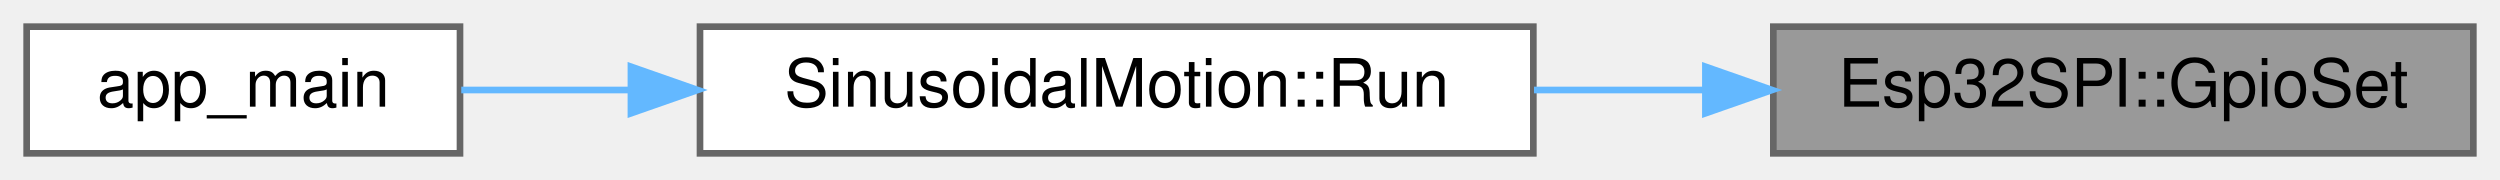
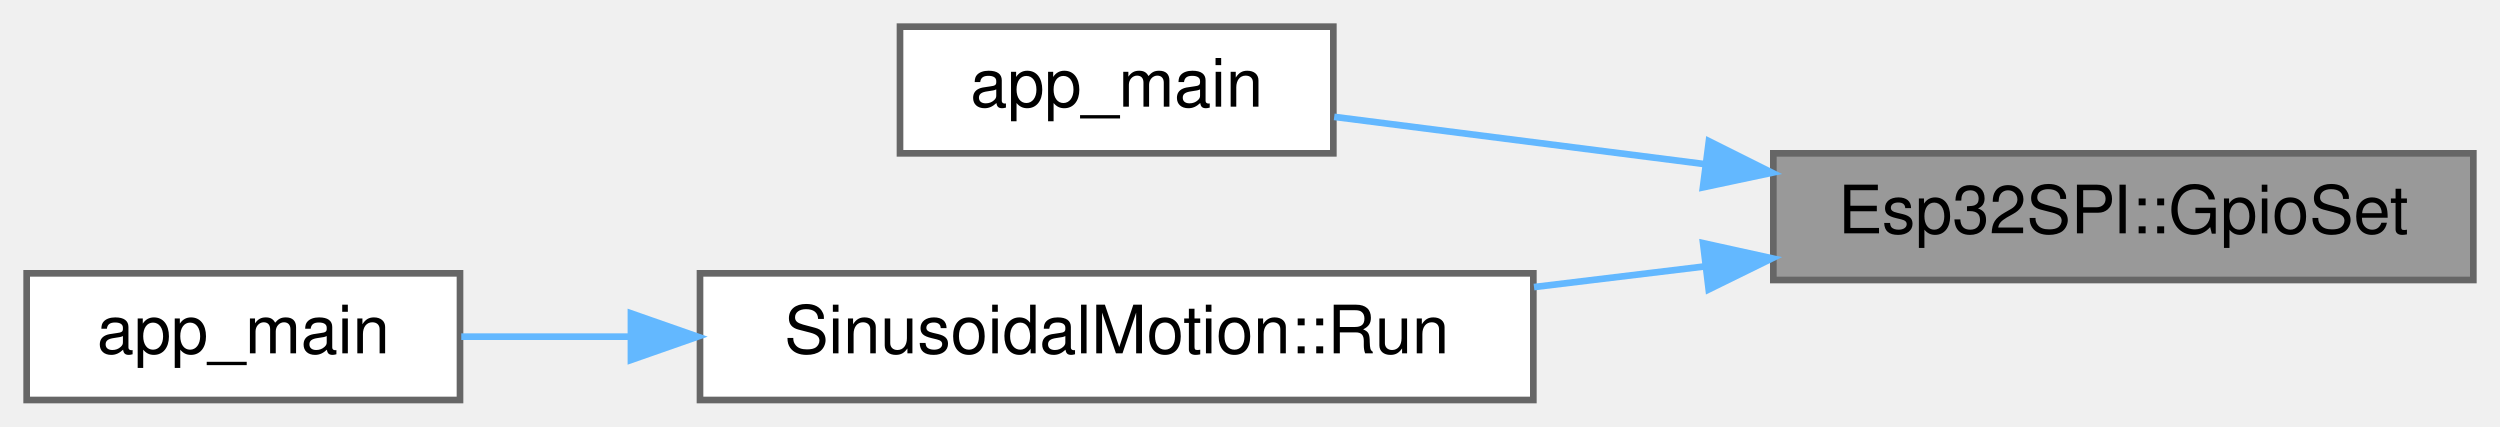
- <svg xmlns="http://www.w3.org/2000/svg" xmlns:xlink="http://www.w3.org/1999/xlink" width="375pt" height="27pt" viewBox="0.00 0.00 375.00 27.00">
-   <g id="graph0" class="graph" transform="scale(1 1) rotate(0) translate(4 23)">
+ <svg xmlns="http://www.w3.org/2000/svg" xmlns:xlink="http://www.w3.org/1999/xlink" width="375pt" height="64pt" viewBox="0.00 0.00 375.00 64.00">
+   <g id="graph0" class="graph" transform="scale(1 1) rotate(0) translate(4 60)">
    <g id="Node000001" class="node">
      <g id="a_Node000001">
        <a xlink:title="Set GPIO pin state.">
-           <polygon fill="#999999" stroke="#666666" points="367,-19 262,-19 262,0 367,0 367,-19" />
-           <text text-anchor="middle" x="314.5" y="-7" font-family="Helvetica,sans-Serif" font-size="10.00">Esp32SPI::GpioSet</text>
+           <polygon fill="#999999" stroke="#666666" points="367,-37 262,-37 262,-18 367,-18 367,-37" />
+           <text text-anchor="middle" x="314.5" y="-25" font-family="Helvetica,sans-Serif" font-size="10.00">Esp32SPI::GpioSet</text>
        </a>
      </g>
    </g>
    <g id="Node000002" class="node">
      <g id="a_Node000002">
+         <a xlink:href="gpio__pin__config__example_8cpp.html#abce06be17fc37d675118a678a8100a36" target="_top" xlink:title=" ">
+           <polygon fill="white" stroke="#666666" points="196,-56 131,-56 131,-37 196,-37 196,-56" />
+           <text text-anchor="middle" x="163.5" y="-44" font-family="Helvetica,sans-Serif" font-size="10.00">app_main</text>
+         </a>
+       </g>
+     </g>
+     <g id="edge1_Node000001_Node000002" class="edge">
+       <g id="a_edge1_Node000001_Node000002">
+         <a xlink:title=" ">
+           <path fill="none" stroke="#63b8ff" d="M251.65,-35.39C232.54,-37.82 212.3,-40.41 196.13,-42.47" />
+           <polygon fill="#63b8ff" stroke="#63b8ff" points="252.33,-38.83 261.81,-34.09 251.44,-31.89 252.33,-38.83" />
+         </a>
+       </g>
+     </g>
+     <g id="Node000003" class="node">
+       <g id="a_Node000003">
        <a xlink:href="classSinusoidalMotion.html#ad6726f6da321f0c178bd223d17305d74" target="_top" xlink:title="Run sinusoidal motion (call repeatedly in loop)">
          <polygon fill="white" stroke="#666666" points="226,-19 101,-19 101,0 226,0 226,-19" />
          <text text-anchor="middle" x="163.5" y="-7" font-family="Helvetica,sans-Serif" font-size="10.00">SinusoidalMotion::Run</text>
        </a>
      </g>
    </g>
-     <g id="edge1_Node000001_Node000002" class="edge">
-       <g id="a_edge1_Node000001_Node000002">
+     <g id="edge2_Node000001_Node000003" class="edge">
+       <g id="a_edge2_Node000001_Node000003">
        <a xlink:title=" ">
-           <path fill="none" stroke="#63b8ff" d="M251.65,-9.5C243.21,-9.5 234.54,-9.5 226.1,-9.5" />
-           <polygon fill="#63b8ff" stroke="#63b8ff" points="251.81,-13 261.81,-9.5 251.81,-6 251.81,-13" />
+           <path fill="none" stroke="#63b8ff" d="M251.65,-20.03C243.21,-19.01 234.54,-17.96 226.1,-16.94" />
+           <polygon fill="#63b8ff" stroke="#63b8ff" points="251.46,-23.53 261.81,-21.25 252.3,-16.58 251.46,-23.53" />
        </a>
      </g>
    </g>
-     <g id="Node000003" class="node">
-       <g id="a_Node000003">
+     <g id="Node000004" class="node">
+       <g id="a_Node000004">
        <a xlink:href="sinusoidal_8cpp.html#abce06be17fc37d675118a678a8100a36" target="_top" xlink:title=" ">
          <polygon fill="white" stroke="#666666" points="65,-19 0,-19 0,0 65,0 65,-19" />
          <text text-anchor="middle" x="32.5" y="-7" font-family="Helvetica,sans-Serif" font-size="10.00">app_main</text>
        </a>
      </g>
    </g>
-     <g id="edge2_Node000002_Node000003" class="edge">
-       <g id="a_edge2_Node000002_Node000003">
+     <g id="edge3_Node000003_Node000004" class="edge">
+       <g id="a_edge3_Node000003_Node000004">
        <a xlink:title=" ">
          <path fill="none" stroke="#63b8ff" d="M90.57,-9.5C81.69,-9.5 73,-9.5 65.19,-9.5" />
          <polygon fill="#63b8ff" stroke="#63b8ff" points="90.64,-13 100.64,-9.5 90.64,-6 90.64,-13" />
        </a>
      </g>
    </g>
  </g>
</svg>
